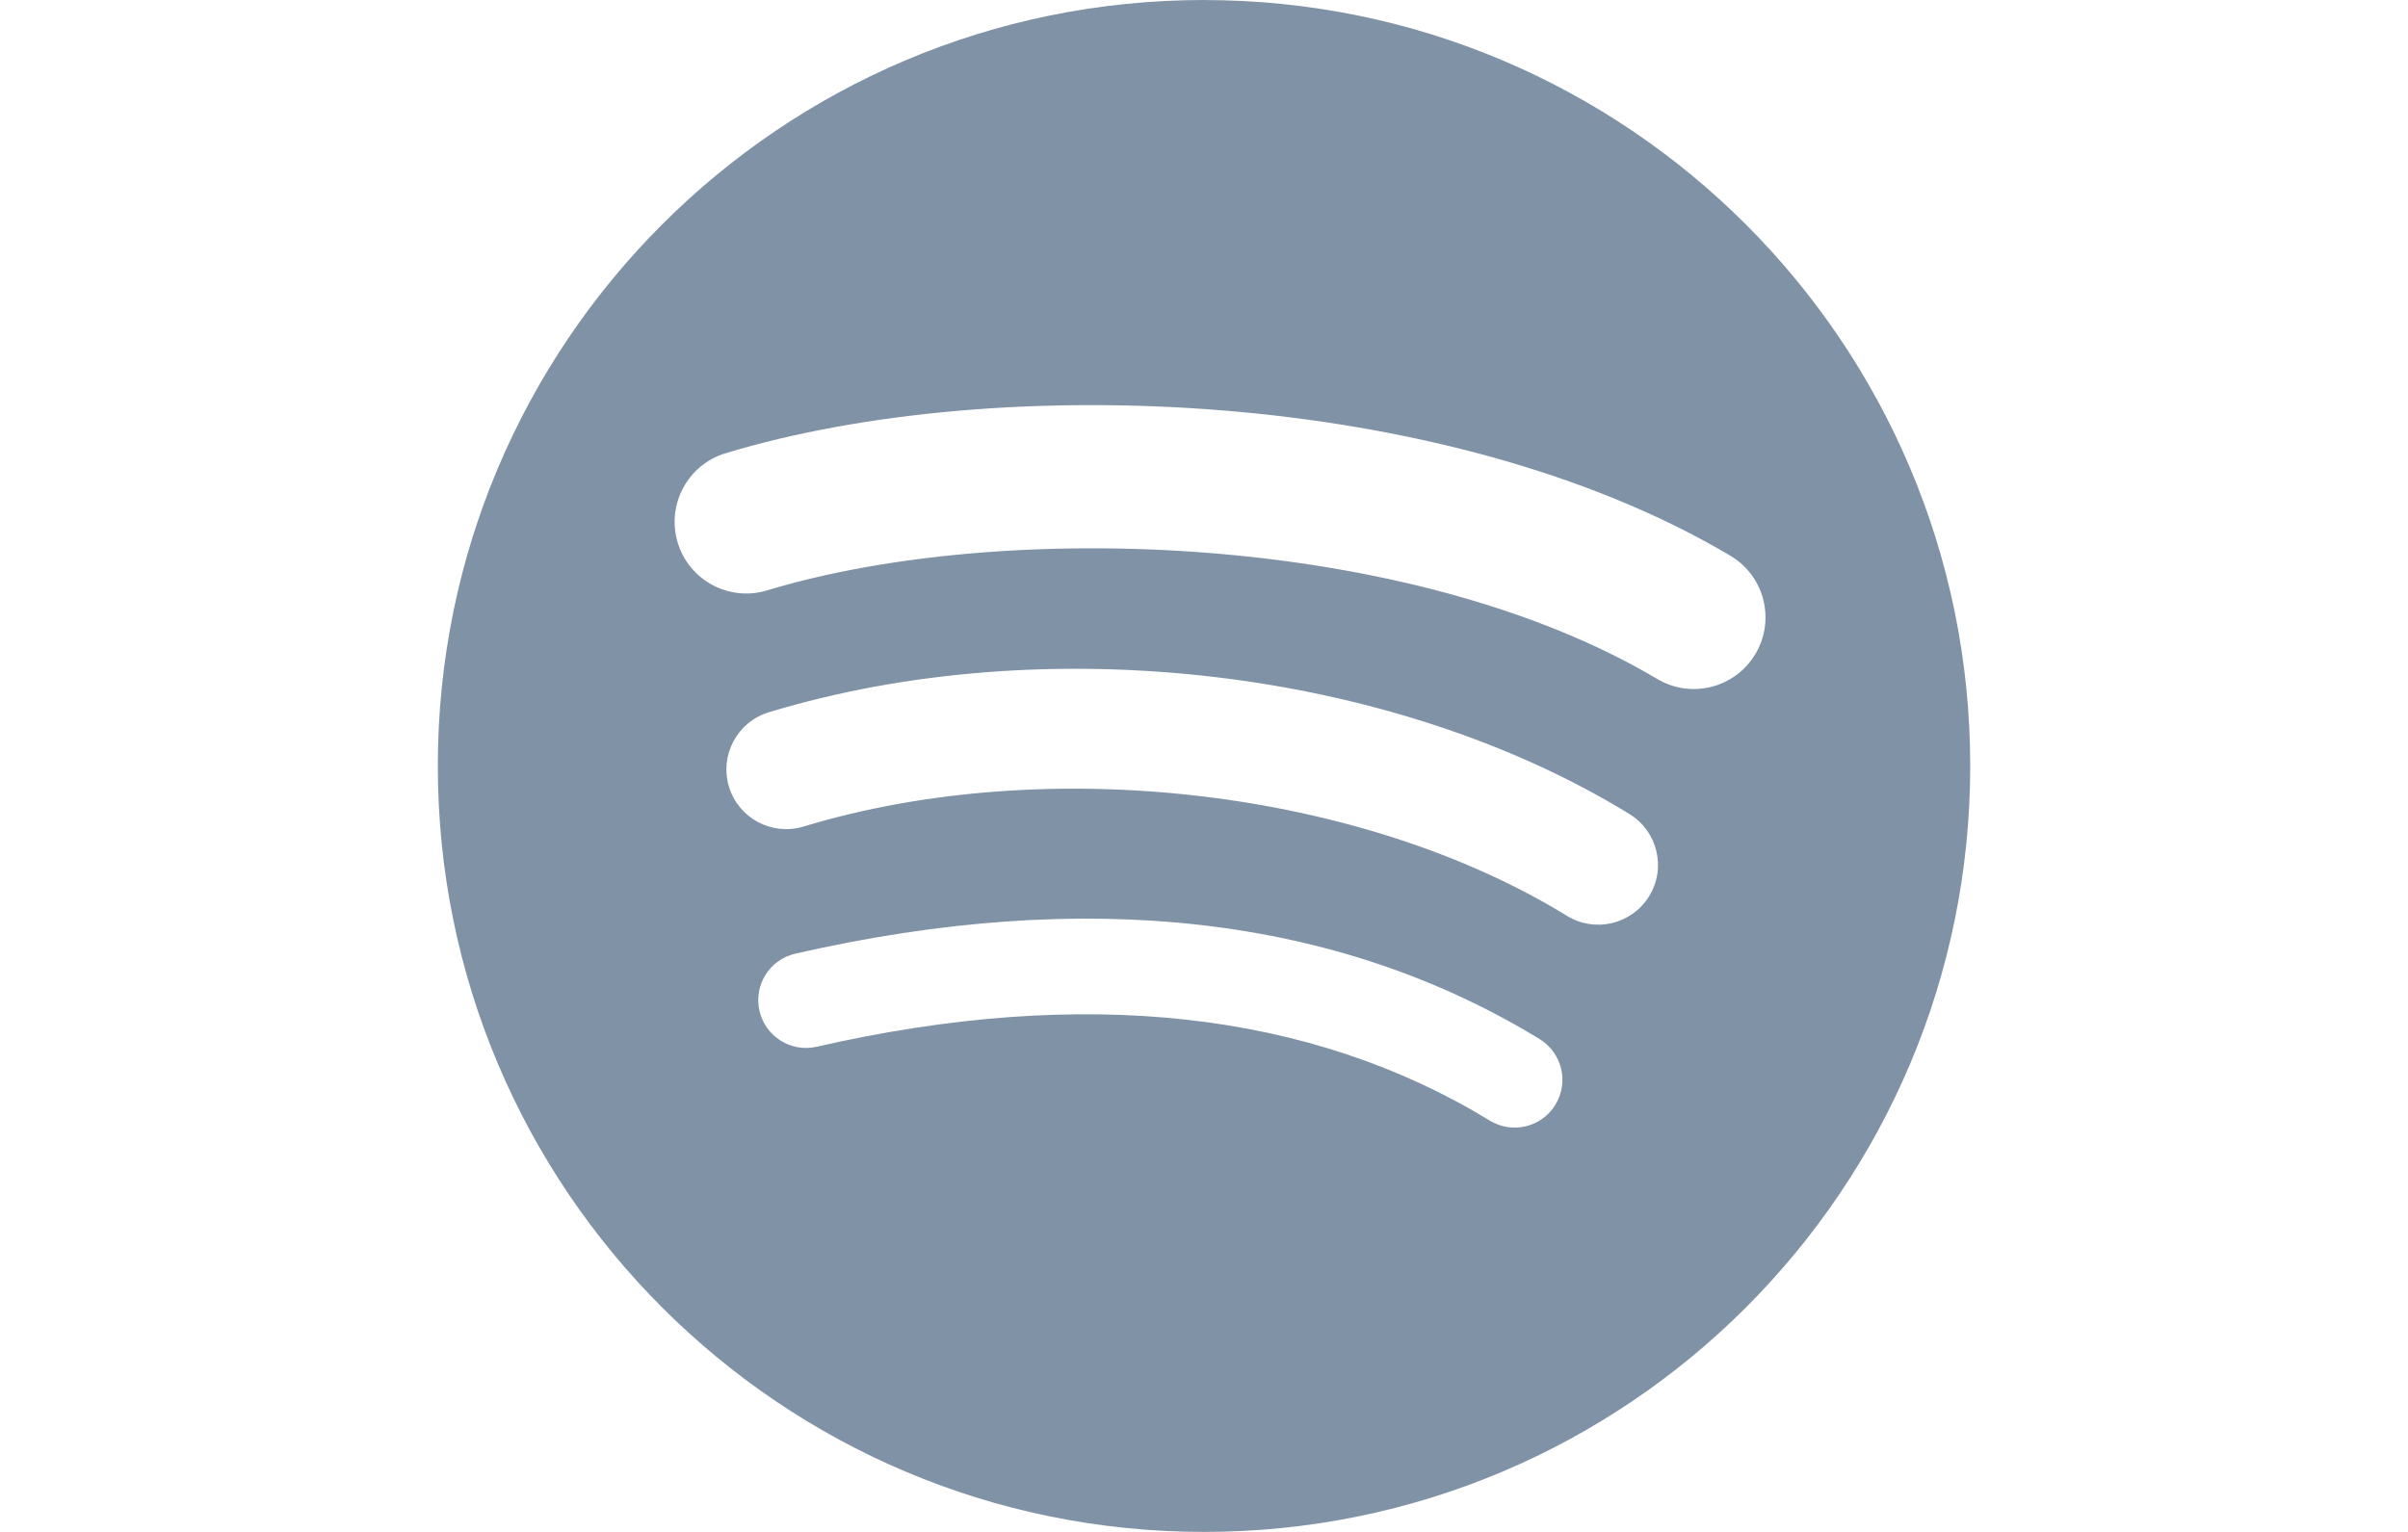
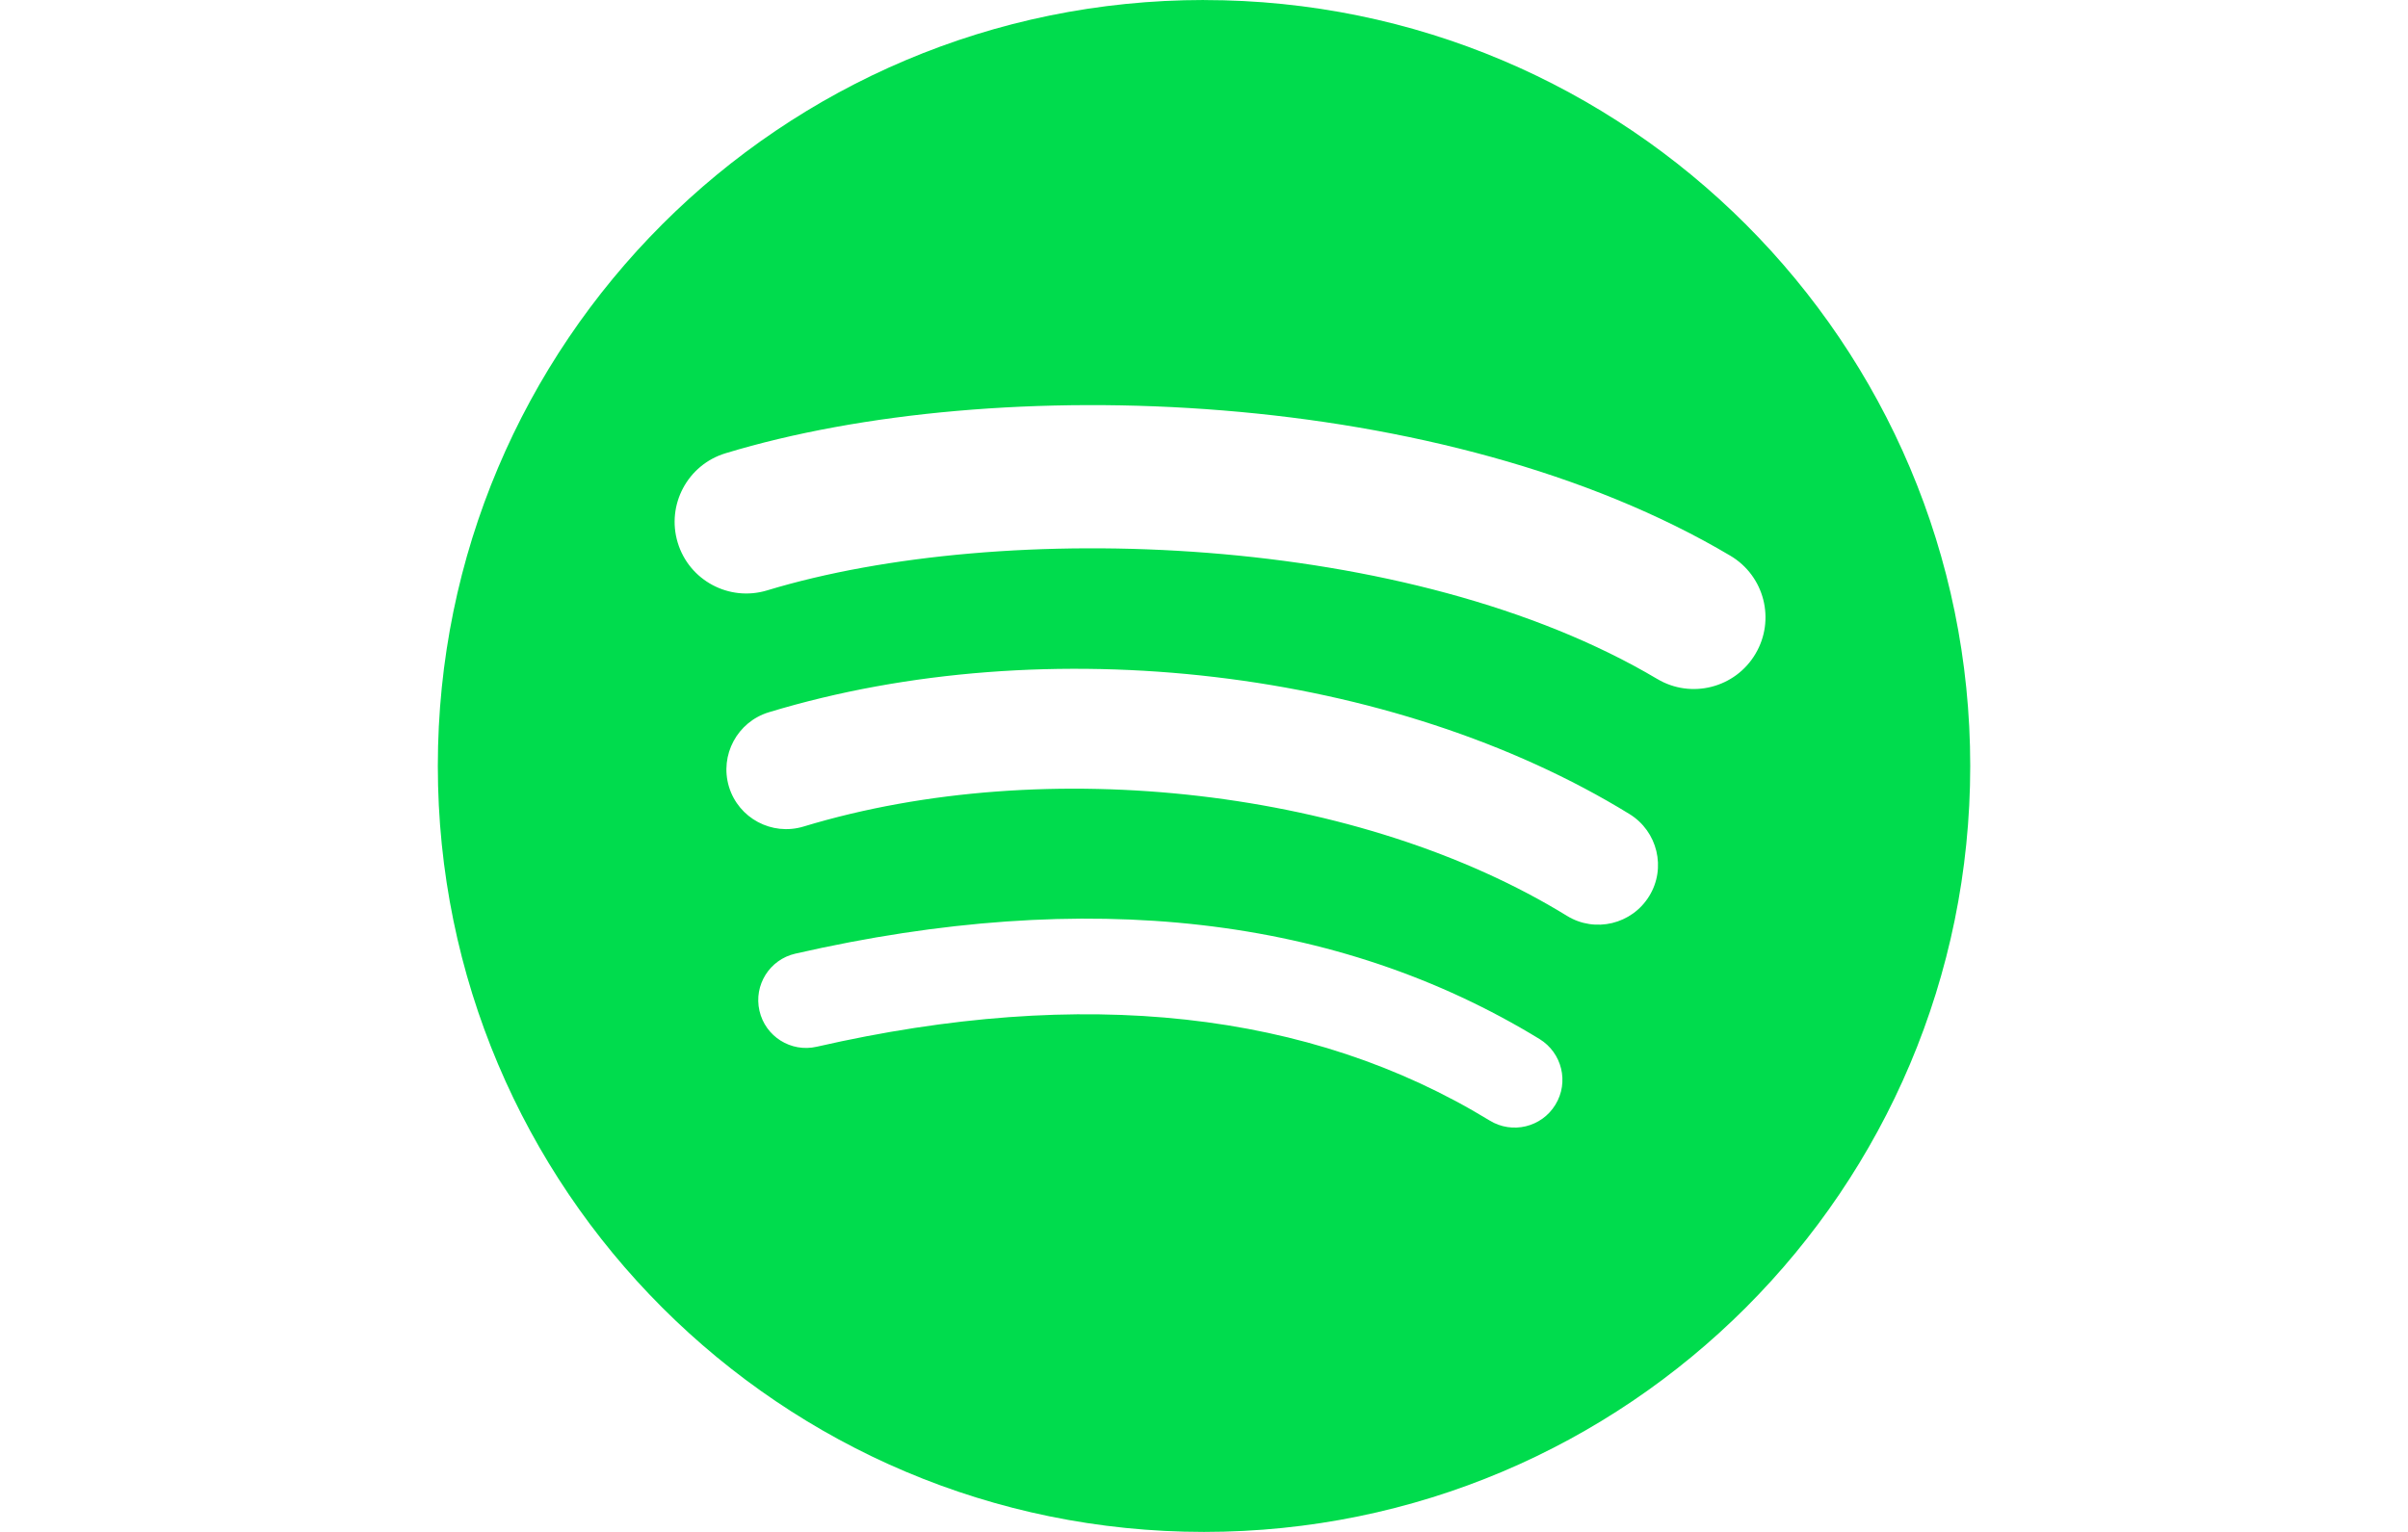
<svg xmlns="http://www.w3.org/2000/svg" width="110px" height="70px" viewBox="0 0 110 70" version="1.1">
  <defs />
  <g id="Website" stroke="none" stroke-width="1" fill="none" fill-rule="evenodd">
-     <g id="music-link" fill="#8092A6" fill-rule="nonzero">
+     <g id="music-link" fill="#00DC4D" fill-rule="nonzero">
      <path d="M55.001,3.48015672e-15 C35.671,3.48015672e-15 20,15.67 20,35 C20,54.331 35.671,70 55.001,70 C74.333,70 90.002,54.331 90.002,35 C90.002,15.672 74.333,0.002 55,0.002 L55.001,3.48015672e-15 Z M71.052,50.48 C70.425,51.509 69.079,51.835 68.051,51.203 C59.833,46.184 49.488,45.047 37.305,47.831 C36.13,48.098 34.96,47.362 34.693,46.188 C34.424,45.014 35.157,43.843 36.334,43.576 C49.666,40.528 61.103,41.841 70.329,47.479 C71.357,48.111 71.683,49.452 71.052,50.48 Z M75.336,40.949 C74.546,42.234 72.866,42.64 71.582,41.85 C62.174,36.066 47.833,34.391 36.705,37.769 C35.262,38.205 33.738,37.391 33.3,35.951 C32.865,34.507 33.679,32.986 35.119,32.547 C47.831,28.69 63.633,30.559 74.437,37.198 C75.72,37.988 76.126,39.668 75.336,40.949 L75.336,40.949 Z M75.704,31.025 C64.423,24.325 45.812,23.709 35.041,26.978 C33.312,27.502 31.483,26.526 30.959,24.796 C30.435,23.066 31.41,21.238 33.141,20.712 C45.504,16.959 66.057,17.684 79.045,25.394 C80.604,26.318 81.113,28.327 80.19,29.88 C79.27,31.436 77.256,31.949 75.705,31.025 L75.704,31.025 Z" id="Shape" />
    </g>
  </g>
</svg>
